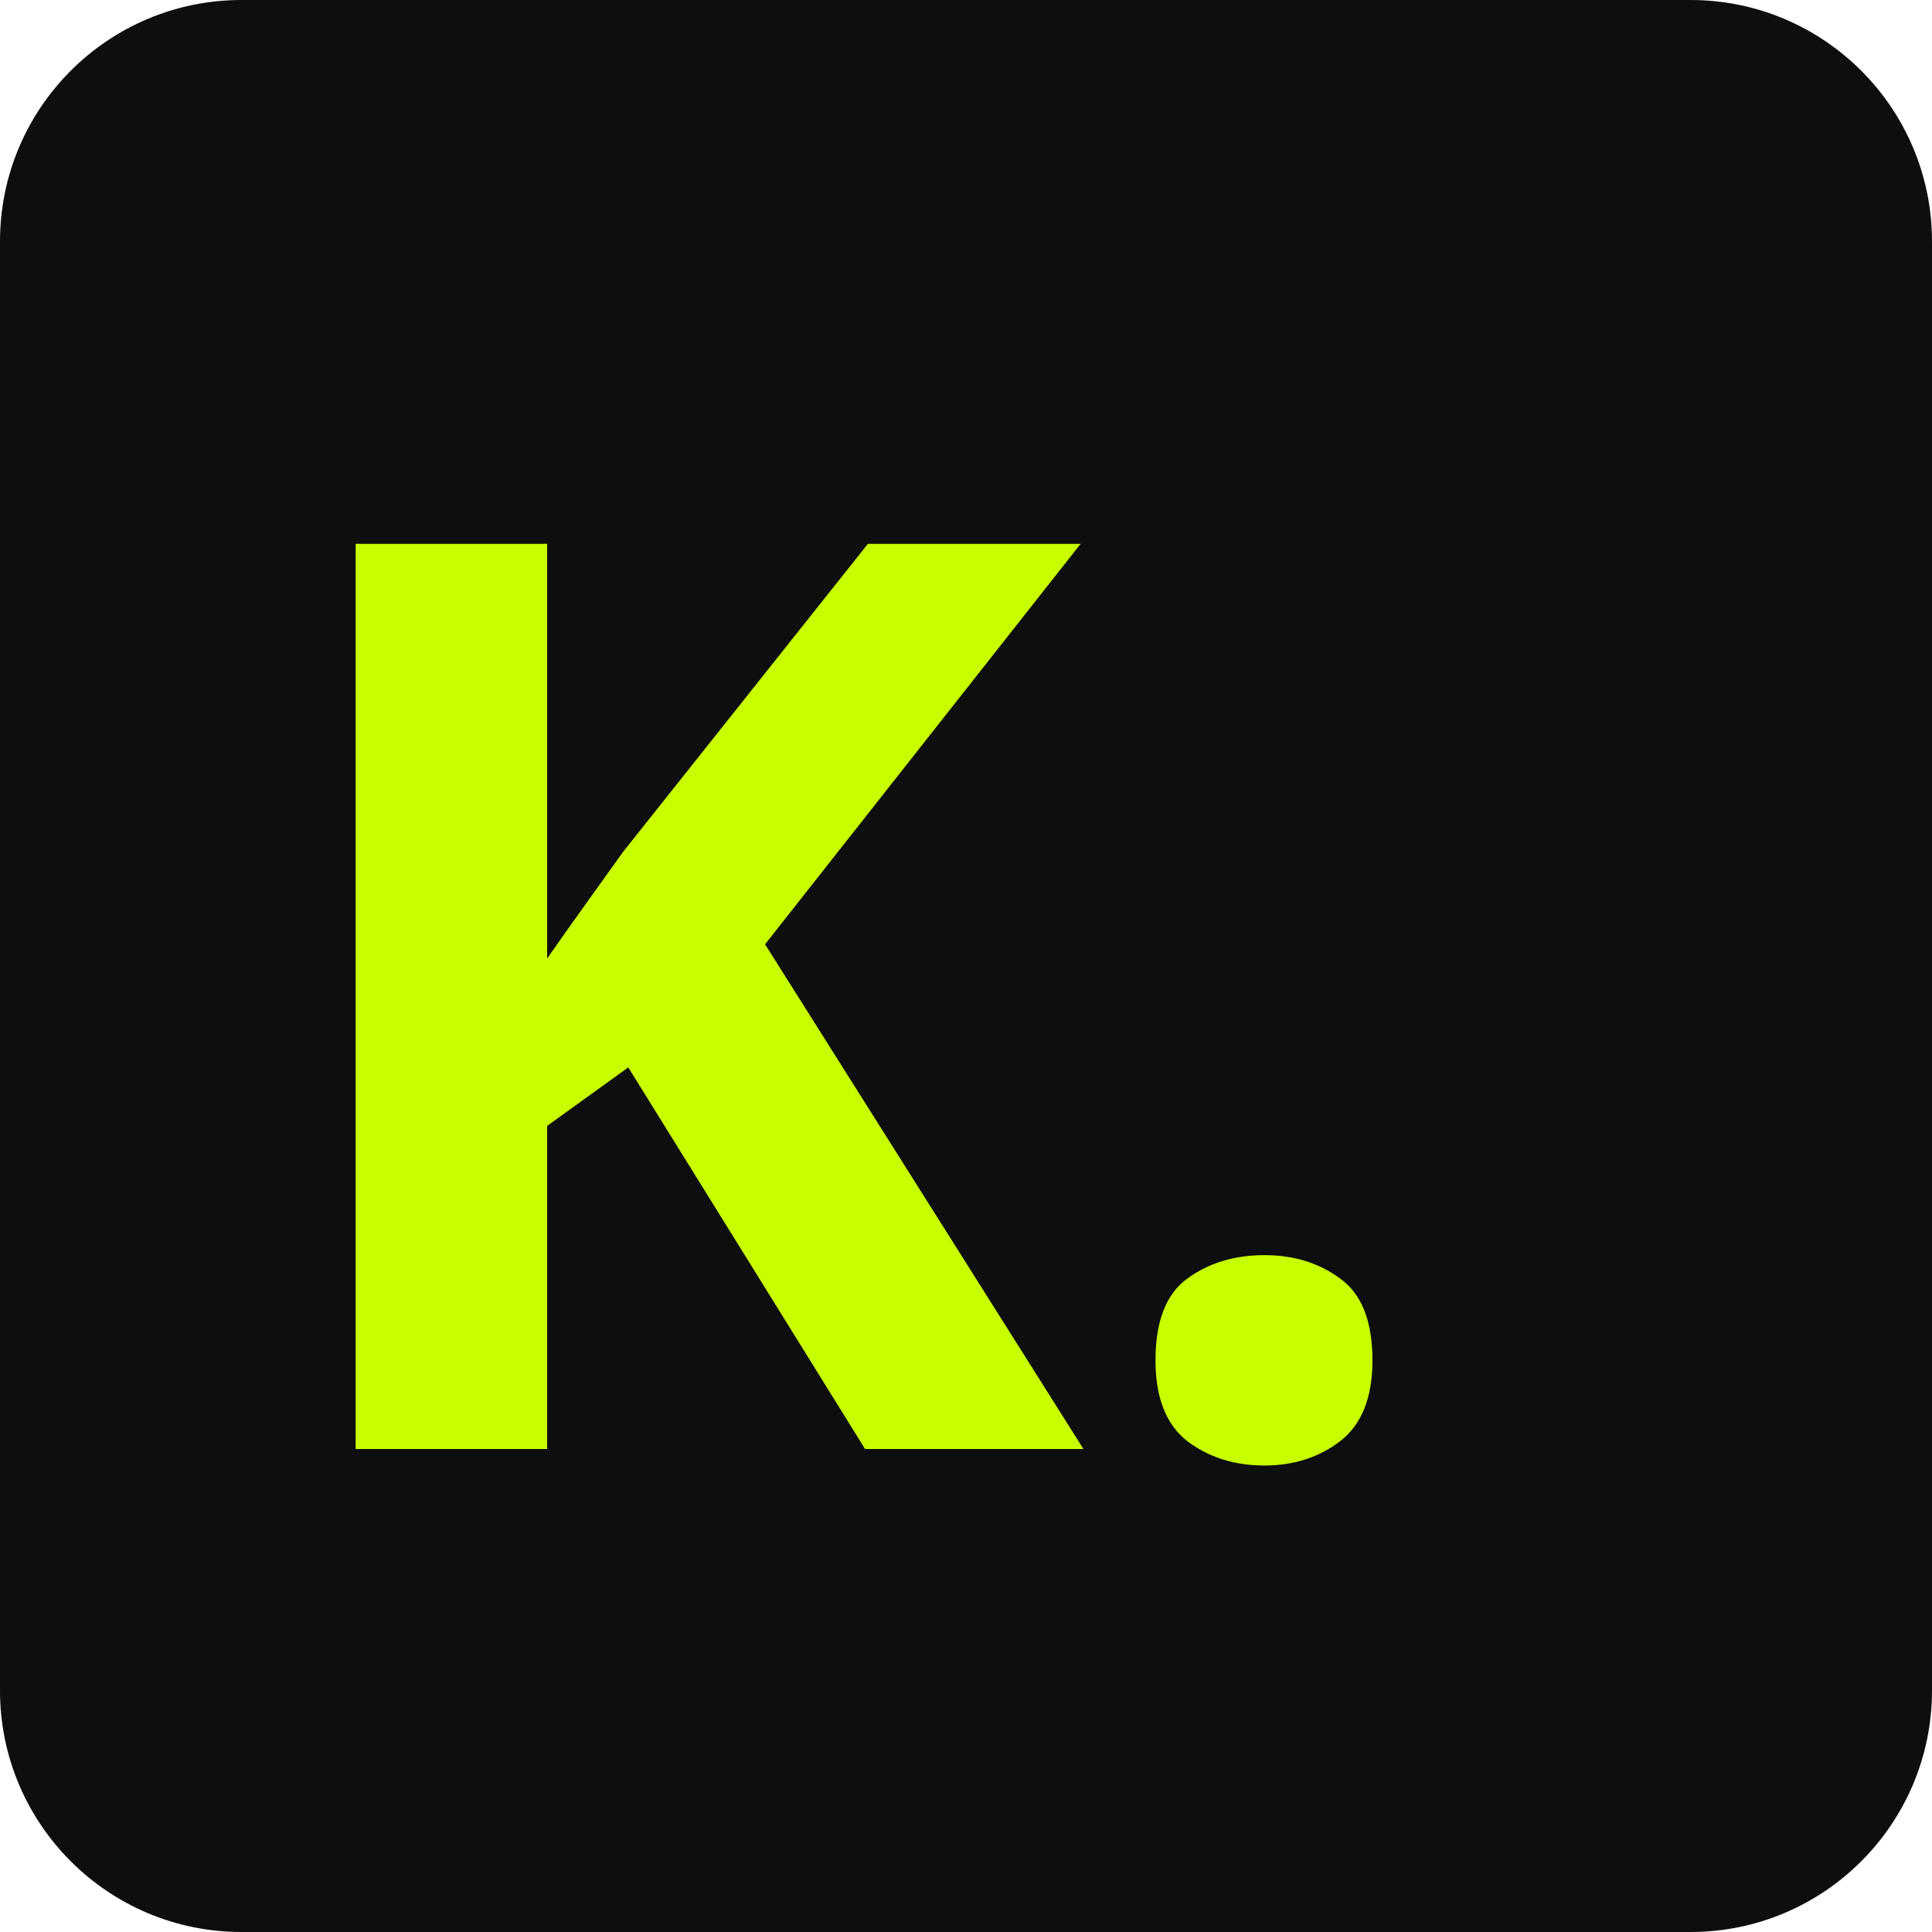
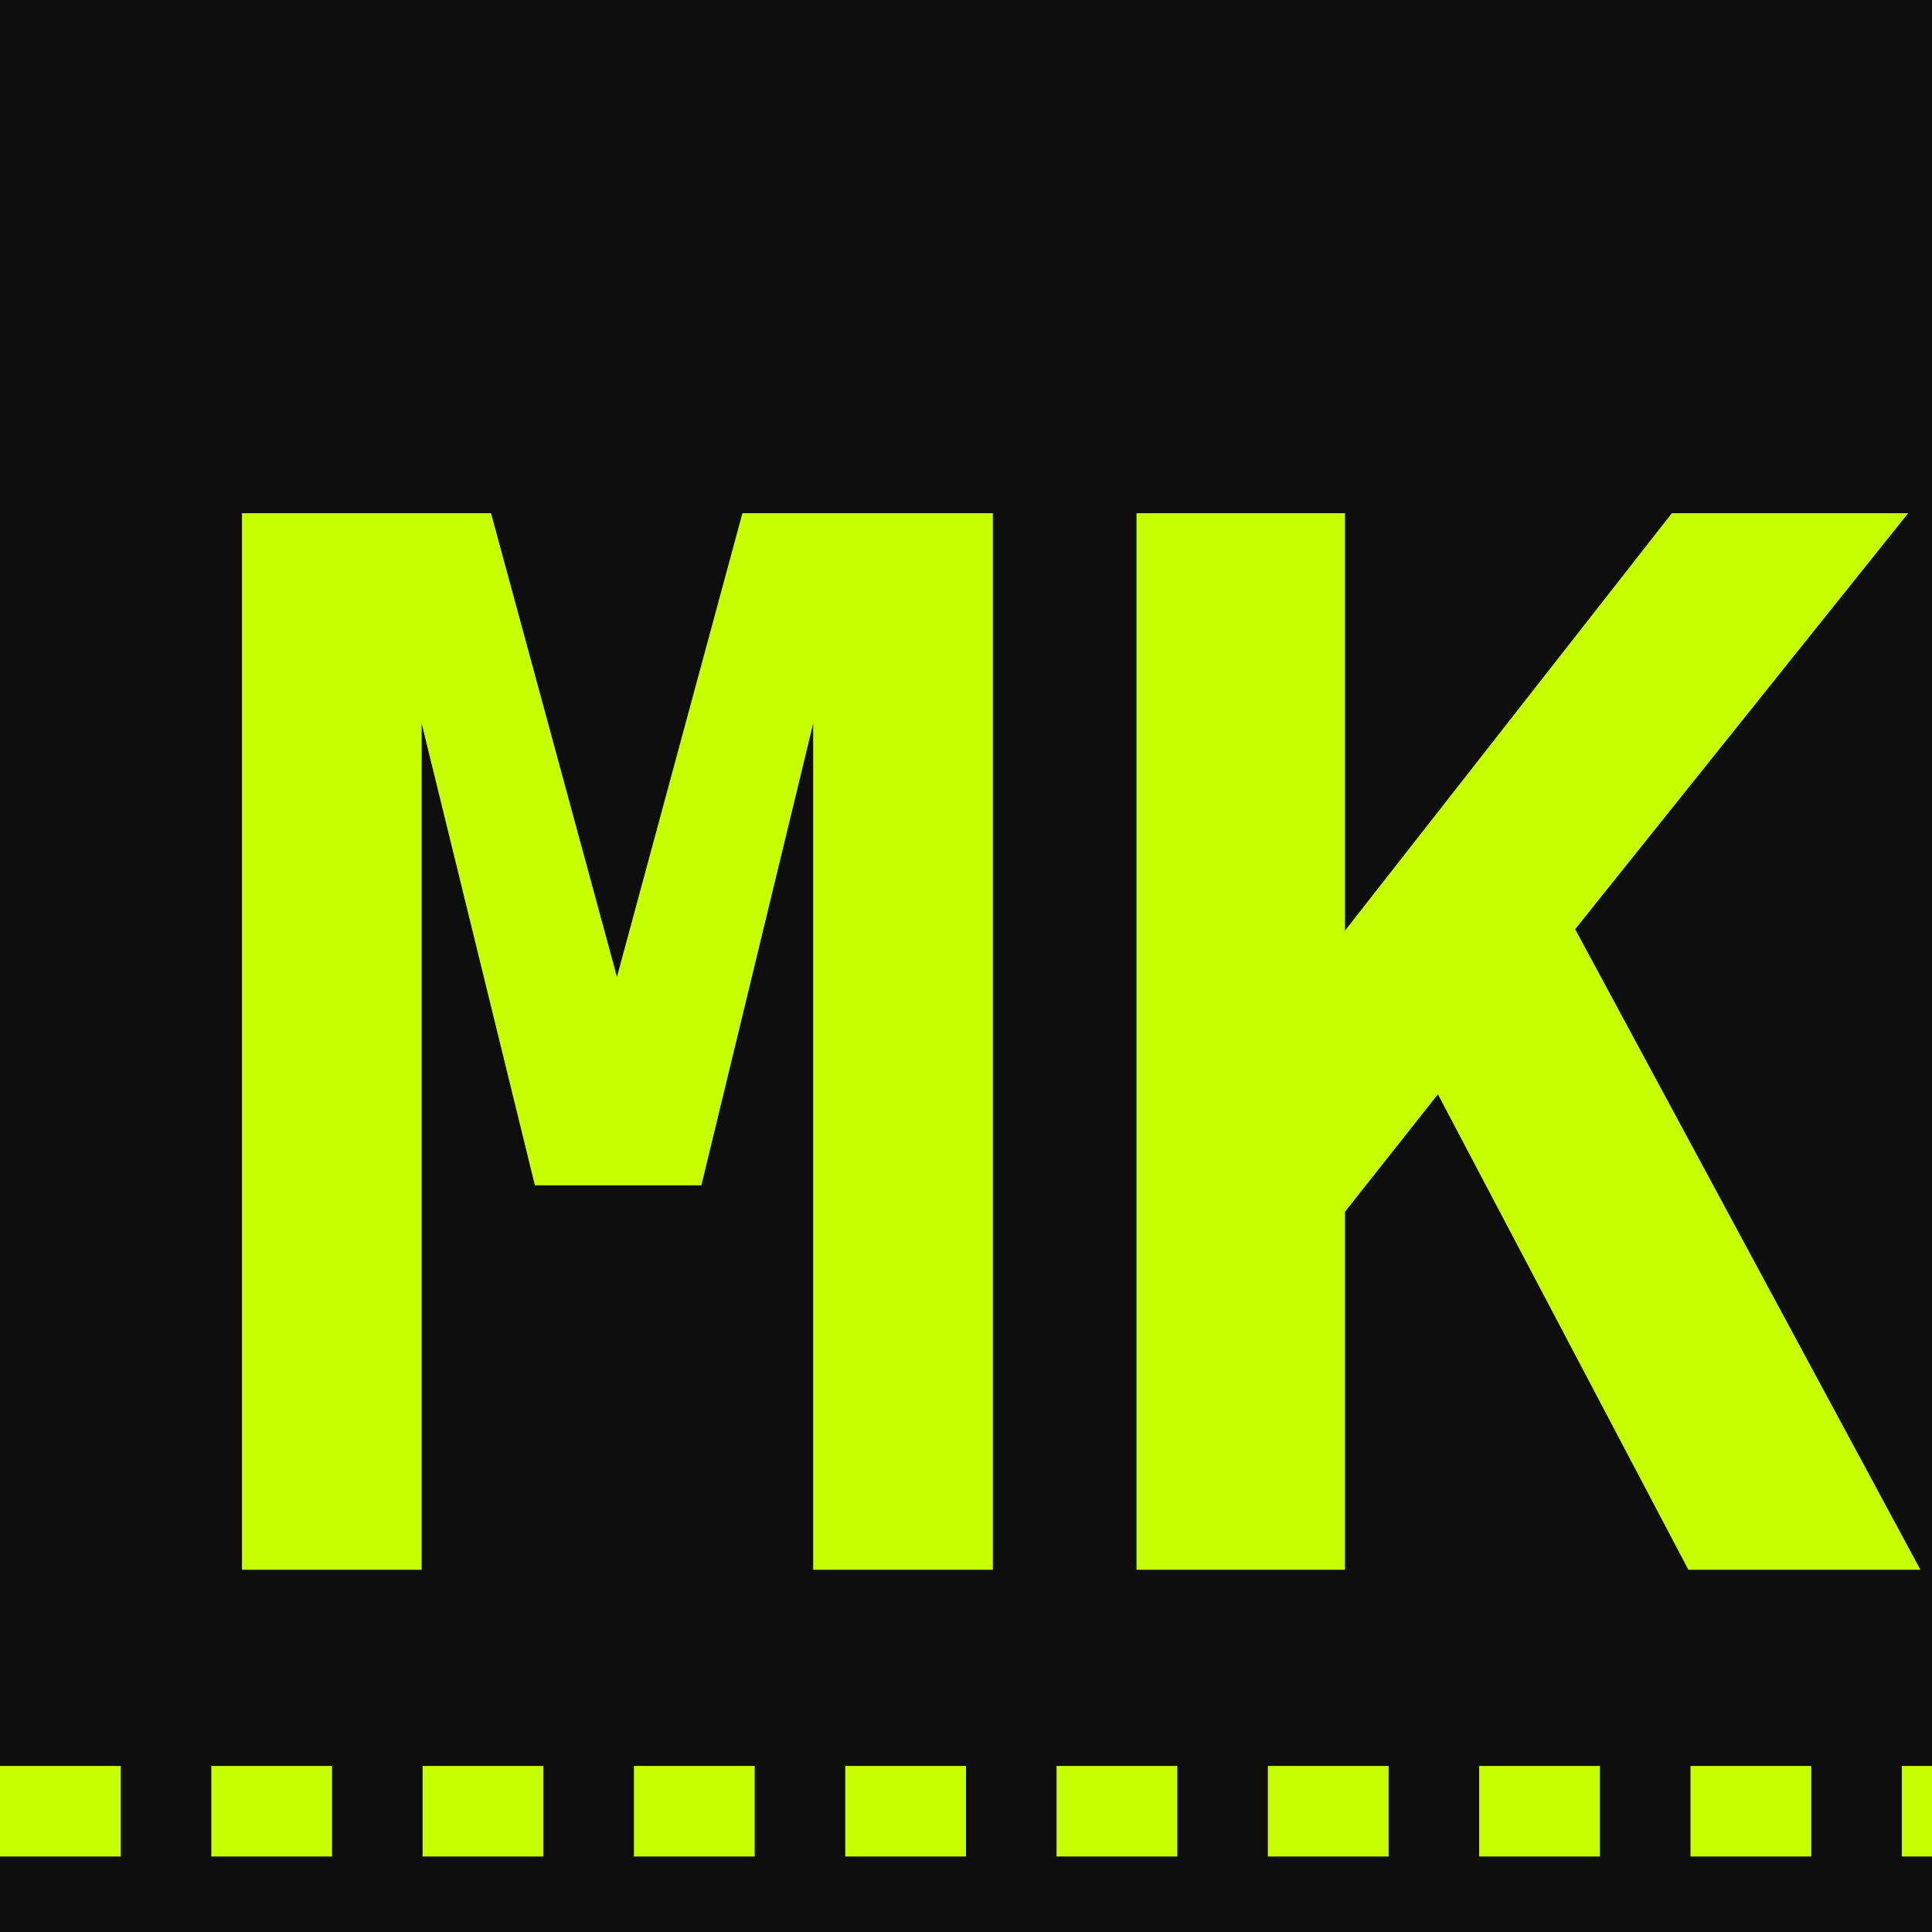
<svg xmlns="http://www.w3.org/2000/svg" viewBox="0 0 64 64">
-   <rect width="64" height="64" rx="8" fill="#0e0e0e" />
-   <text x="8" y="48" font-family="Arial Black, sans-serif" font-weight="900" font-size="42" fill="#c8ff00">K.</text>
+   <rect width="64" height="64" fill="#0e0e0e" />
+   <text x="6" y="52" font-family="monospace" font-weight="700" font-size="48" fill="#c8ff00">MK</text>
+   <line x1="0" y1="60" x2="64" y2="60" stroke="#c8ff00" stroke-width="3" stroke-dasharray="4,3" />
</svg>
